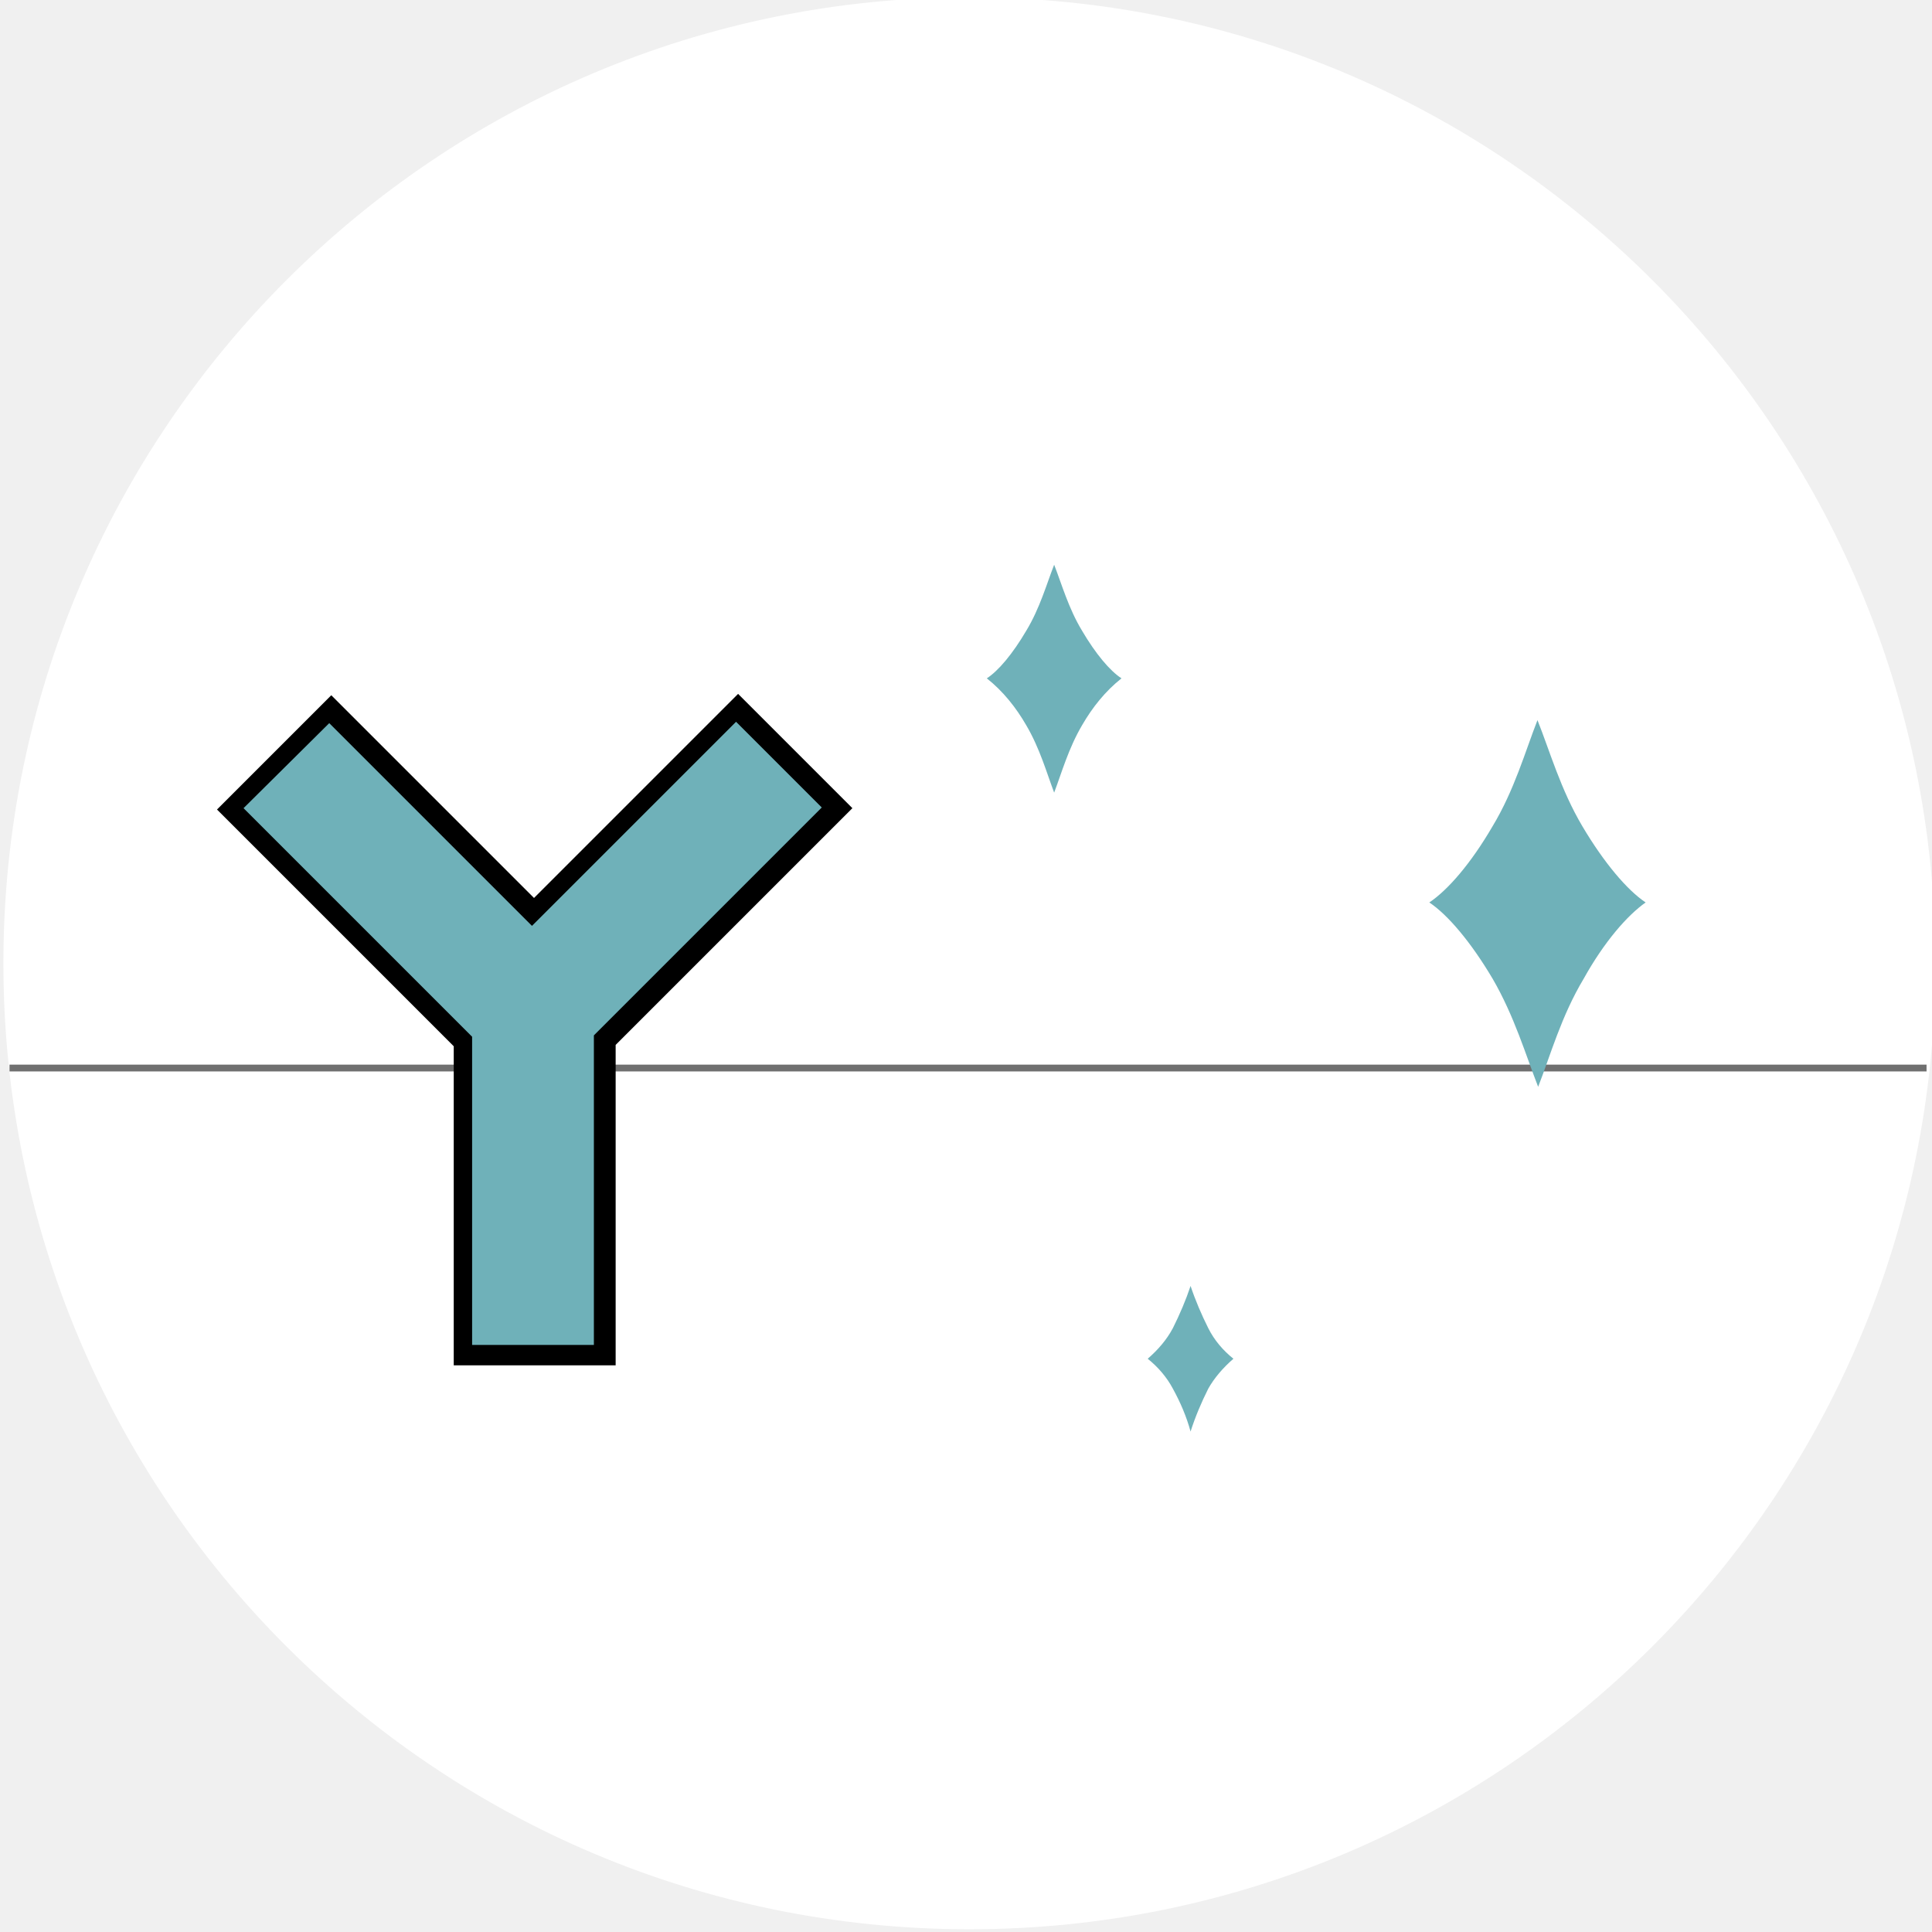
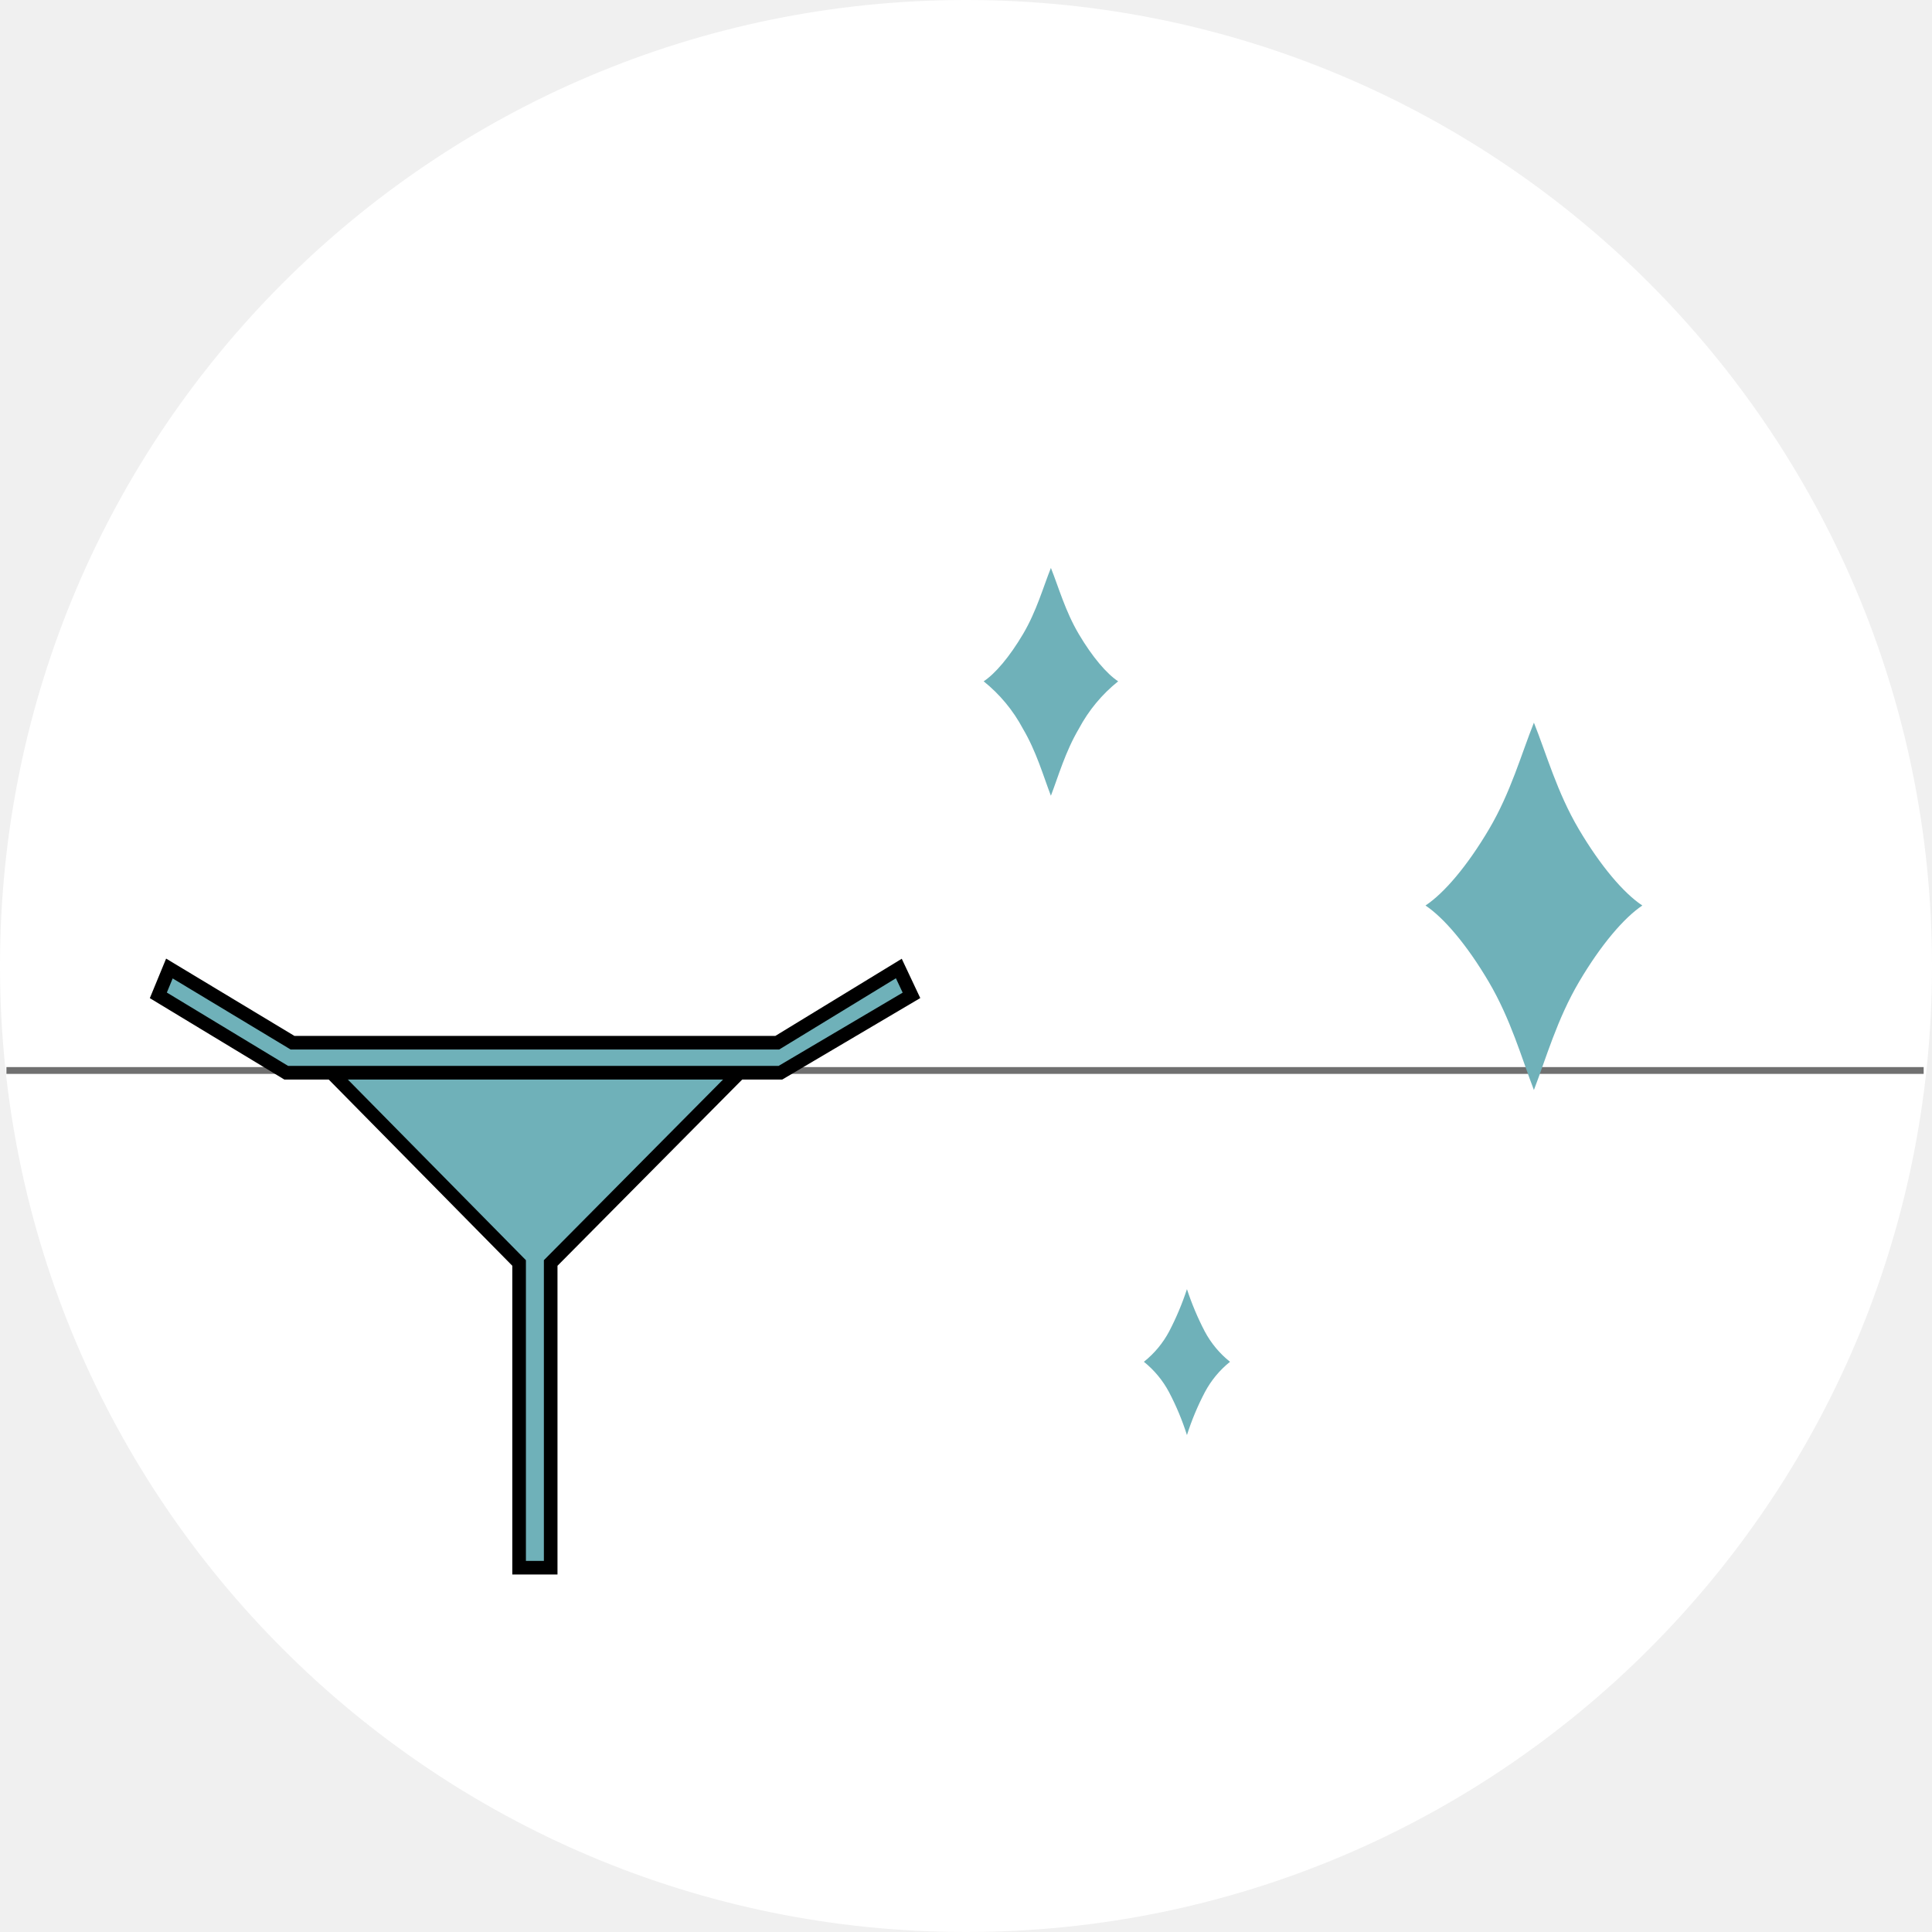
- <svg xmlns="http://www.w3.org/2000/svg" version="1.1" id="레이어_1" x="0px" y="0px" viewBox="0 0 284 284" style="enable-background:new 0 0 284 284;" xml:space="preserve">
-   <style type="text/css">
- 	.st0{fill:#FFFFFF;}
- 	.st1{fill:#707070;}
- 	.st2{fill:#6FB1B9;}
- </style>
-   <g id="그룹_235" transform="translate(-1059 -5402)">
-     <g id="그룹_230" transform="translate(748.999 984.999)">
-       <g id="타원_188">
-         <circle class="st0" cx="452.5" cy="4558.6" r="142" />
-       </g>
-       <g id="패스_352">
-         <rect x="311.4" y="4573.5" class="st1" width="281.8" height="1" />
-       </g>
-       <g id="패스_402">
-         <path class="st2" d="M433,4535.6l-14.7-14.7l-30,30l-29.8-29.8l-14.7,14.7l34.2,34.2v46.1h20.7v-46.4L433,4535.6z" />
-         <path d="M400.4,4617.7h-23.7v-46.9l-34.8-34.8l16.8-16.8l29.8,29.8l30-30l16.8,16.8l-34.8,34.8V4617.7z M379.6,4614.7h17.7v-45.5     l33.5-33.5l-12.6-12.6l-30,30l-29.8-29.8l-12.6,12.5l33.6,33.6V4614.7z" />
+ <svg xmlns="http://www.w3.org/2000/svg" width="284" height="284" viewBox="0 0 284 284">
+   <g transform="translate(-1059 -5402)">
+     <g transform="translate(748.999 984.999)">
+       <circle cx="142" cy="142" r="142" transform="translate(310.001 4417.001)" fill="#fff" />
+       <path d="M200.3,12271.383H482.128" transform="translate(110.647 -7697.023)" fill="none" stroke="#707070" stroke-width="1" />
+       <g transform="translate(333.276 4559.37)">
+         <path d="M473.658,449l-27.74,27.967v44.794h-4.642V476.967L413.705,449" transform="translate(-388.243 -433.682)" fill="#6fb1b9" stroke="#000" stroke-miterlimit="10" stroke-width="2" />
+         <path d="M412.851,383,394.98,393.908H323.728L305.625,383,304,386.946l18.8,11.373h72.645l19.264-11.373Z" transform="translate(-304 -383)" fill="#6fb1b9" stroke="#000" stroke-miterlimit="10" stroke-width="2" />
      </g>
    </g>
-     <g id="그룹_234">
-       <g id="그룹_231" transform="translate(-320.041 4167.215)">
-         <g id="패스_449">
-           <path class="st2" d="M1543.9,1334.5c-1.7-1.1-3.8-3.6-5.8-7c-2-3.3-3-6.9-4.1-9.7c-1.1,2.8-2.1,6.4-4.1,9.7      c-2,3.4-4.1,5.9-5.8,7c2.4,1.9,4.3,4.3,5.8,6.9c2,3.4,3,7,4.1,9.9c1.1-2.9,2.1-6.5,4.1-9.9      C1539.6,1338.8,1541.5,1336.4,1543.9,1334.5z" />
-         </g>
-       </g>
-       <g id="그룹_232" transform="translate(-255.095 4189.958)">
-         <g id="패스_449-2">
-           <path class="st2" d="M1556,1344.7c-2.7-1.8-6.1-5.8-9.3-11.2c-3.2-5.4-4.8-11.1-6.6-15.6c-1.8,4.6-3.4,10.3-6.6,15.6      c-3.2,5.5-6.6,9.4-9.3,11.2c2.7,1.8,6.1,5.8,9.3,11.2c3.2,5.5,4.9,11.3,6.7,15.9c1.8-4.6,3.4-10.4,6.7-15.9      C1549.9,1350.5,1553.3,1346.6,1556,1344.7z" />
-         </g>
-       </g>
-       <g id="그룹_233" transform="translate(-296.489 4273.233)">
-         <g id="패스_449-3">
-           <path class="st2" d="M1536.8,1328.5c-1.5-1.2-2.8-2.7-3.7-4.5c-1-2-1.9-4.1-2.6-6.2c-0.7,2.1-1.6,4.2-2.6,6.2      c-0.9,1.7-2.2,3.2-3.7,4.5c1.5,1.2,2.8,2.7,3.7,4.4c1.1,2,2,4.1,2.6,6.3c0.7-2.2,1.6-4.3,2.6-6.3      C1534,1331.3,1535.3,1329.8,1536.8,1328.5z" />
-         </g>
-       </g>
+     <g transform="translate(-320.041 4167.215)">
+       <path d="M1543.407,1334.938c-1.685-1.113-3.8-3.58-5.8-6.969-1.972-3.34-2.951-6.867-4.085-9.7-1.135,2.833-2.114,6.36-4.085,9.7-2,3.388-4.114,5.856-5.8,6.969a22.412,22.412,0,0,1,5.757,6.942c2.013,3.41,3.024,7.015,4.126,9.877,1.1-2.862,2.113-6.467,4.126-9.877A22.416,22.416,0,0,1,1543.407,1334.938Z" fill="#6fb1b9" />
+     </g>
+     <g transform="translate(-255.095 4189.958)">
+       <path d="M1555.515,1345.149c-2.717-1.794-6.125-5.773-9.35-11.237-3.18-5.386-4.758-11.073-6.588-15.641-1.83,4.568-3.408,10.255-6.588,15.641-3.226,5.464-6.634,9.443-9.35,11.237,2.705,1.815,6.084,5.774,9.283,11.194,3.247,5.5,4.877,11.312,6.654,15.927,1.777-4.616,3.407-10.428,6.654-15.927C1549.431,1350.923,1552.81,1346.963,1555.515,1345.149Z" transform="translate(0 0)" fill="#6fb1b9" />
+     </g>
+     <g transform="translate(-296.489 4273.233)">
+       <path d="M1536.3,1328.947a14.245,14.245,0,0,1-3.714-4.464,41.091,41.091,0,0,1-2.617-6.214,41.105,41.105,0,0,1-2.617,6.214,14.243,14.243,0,0,1-3.714,4.464,14.354,14.354,0,0,1,3.688,4.447,38.81,38.81,0,0,1,2.643,6.327,38.8,38.8,0,0,1,2.643-6.327A14.359,14.359,0,0,1,1536.3,1328.947Z" fill="#6fb1b9" />
    </g>
  </g>
</svg>
